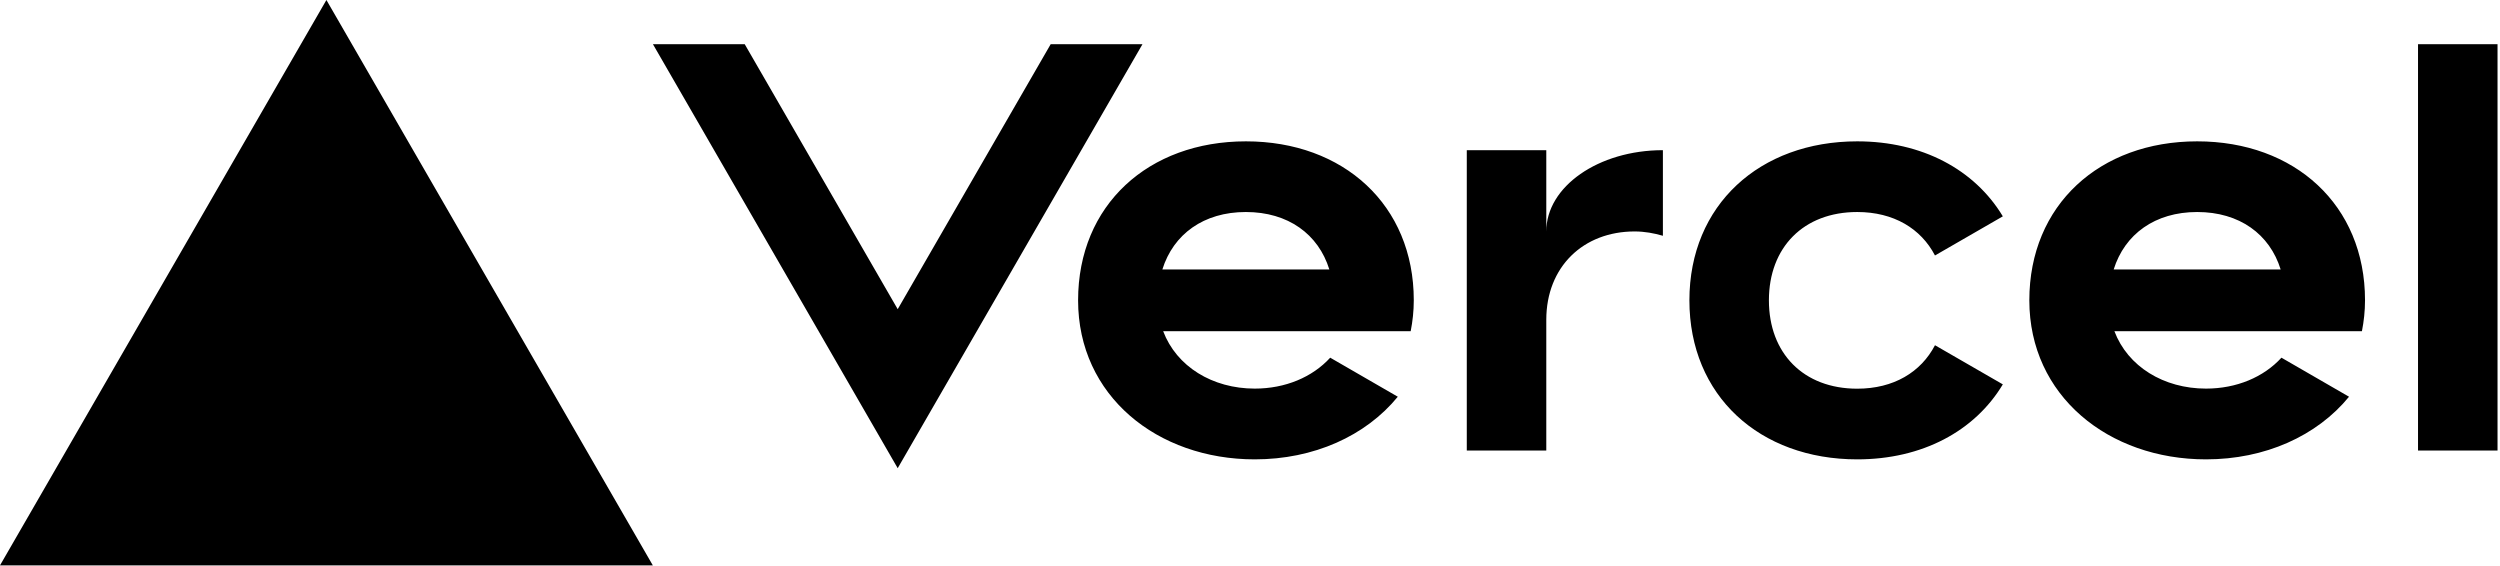
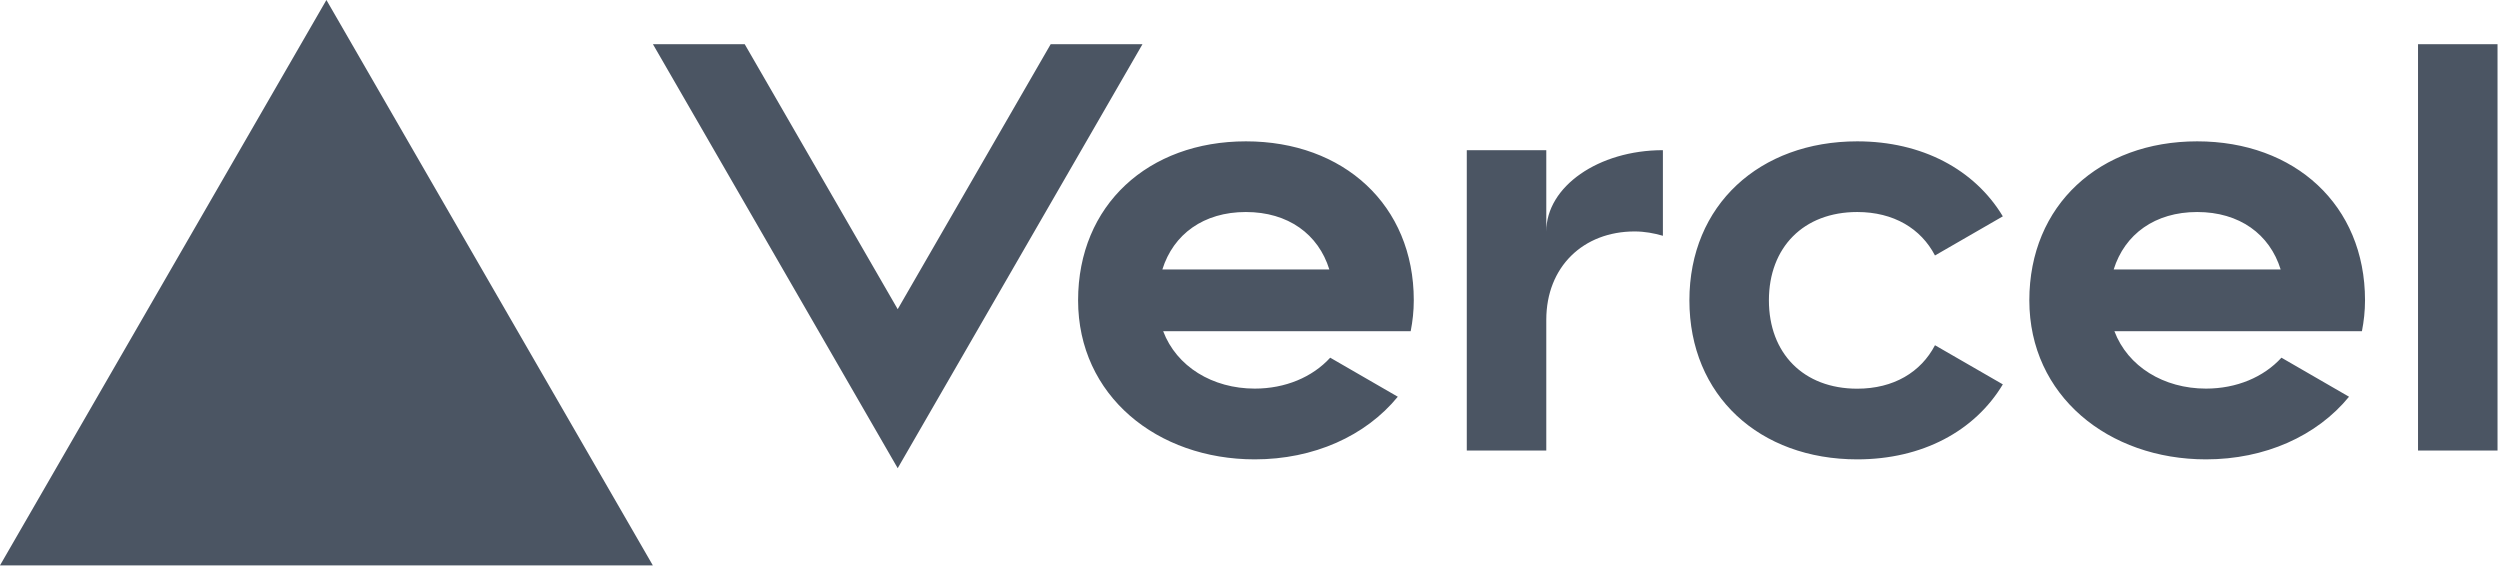
<svg xmlns="http://www.w3.org/2000/svg" width="283" height="64" viewBox="0 0 283 64" fill="none">
-   <path d="M141.04 16c-11.04 0-19 7.2-19 18s8.96 18 20 18c6.67 0 12.55-2.64 16.19-7.09l-7.65-4.42c-2.02 2.21-5.09 3.5-8.54 3.5-4.79 0-8.86-2.5-10.37-6.5h28.02c.22-1.12.35-2.28.35-3.5 0-10.79-7.96-17.99-19-17.99zm-9.46 14.5c1.25-3.99 4.67-6.5 9.45-6.5 4.79 0 8.21 2.51 9.45 6.5h-18.9zM248.72 16c-11.04 0-19 7.2-19 18s8.96 18 20 18c6.67 0 12.55-2.64 16.19-7.09l-7.65-4.42c-2.02 2.21-5.09 3.5-8.54 3.5-4.79 0-8.86-2.5-10.37-6.5h28.02c.22-1.12.35-2.28.35-3.5 0-10.79-7.96-17.99-19-17.99zm-9.45 14.5c1.25-3.99 4.67-6.5 9.45-6.5 4.79 0 8.21 2.51 9.45 6.5h-18.9zM200.24 34c0 6 3.92 10 10 10 4.12 0 7.21-1.87 8.8-4.92l7.68 4.43c-3.18 5.3-9.14 8.49-16.48 8.49-11.05 0-19-7.2-19-18s7.96-18 19-18c7.34 0 13.29 3.19 16.48 8.49l-7.68 4.43c-1.59-3.05-4.68-4.92-8.8-4.92-6.07 0-10 4-10 10zm82.48-29v46h-9V5h9zM36.95 0L73.9 64H0L36.95 0zm92.38 5l-27.71 48L73.91 5H84.3l17.32 30 17.32-30h10.39zm58.91 12v9.69c-1-.29-2.06-.49-3.2-.49-5.81 0-10 4-10 10V51h-9V17h9v9.2c0-5.08 5.91-9.2 13.2-9.2z" fill="#000" />
+   <path d="M141.04 16c-11.04 0-19 7.2-19 18s8.96 18 20 18c6.67 0 12.55-2.64 16.19-7.09l-7.65-4.42c-2.02 2.21-5.09 3.5-8.54 3.5-4.79 0-8.86-2.5-10.37-6.5h28.02c.22-1.12.35-2.28.35-3.5 0-10.79-7.96-17.99-19-17.99zm-9.46 14.5c1.25-3.99 4.67-6.5 9.45-6.5 4.79 0 8.21 2.51 9.45 6.5h-18.9zM248.72 16c-11.04 0-19 7.2-19 18s8.96 18 20 18c6.67 0 12.55-2.64 16.19-7.09l-7.65-4.42c-2.02 2.21-5.09 3.5-8.54 3.5-4.79 0-8.86-2.5-10.37-6.5h28.02c.22-1.12.35-2.28.35-3.5 0-10.79-7.96-17.99-19-17.99zm-9.45 14.5c1.25-3.99 4.67-6.5 9.45-6.5 4.79 0 8.21 2.51 9.45 6.5h-18.9zM200.24 34c0 6 3.92 10 10 10 4.12 0 7.21-1.87 8.8-4.92l7.68 4.43c-3.18 5.3-9.14 8.49-16.48 8.49-11.05 0-19-7.2-19-18s7.96-18 19-18c7.34 0 13.29 3.19 16.48 8.49l-7.68 4.43c-1.59-3.05-4.68-4.92-8.8-4.92-6.07 0-10 4-10 10zm82.48-29v46h-9V5h9zM36.95 0L73.9 64H0L36.95 0zm92.38 5l-27.71 48L73.91 5H84.3l17.32 30 17.32-30h10.39zm58.91 12v9.69c-1-.29-2.06-.49-3.2-.49-5.81 0-10 4-10 10V51h-9V17h9v9.2c0-5.08 5.91-9.2 13.2-9.2z" fill="#4b5563" />
</svg>
